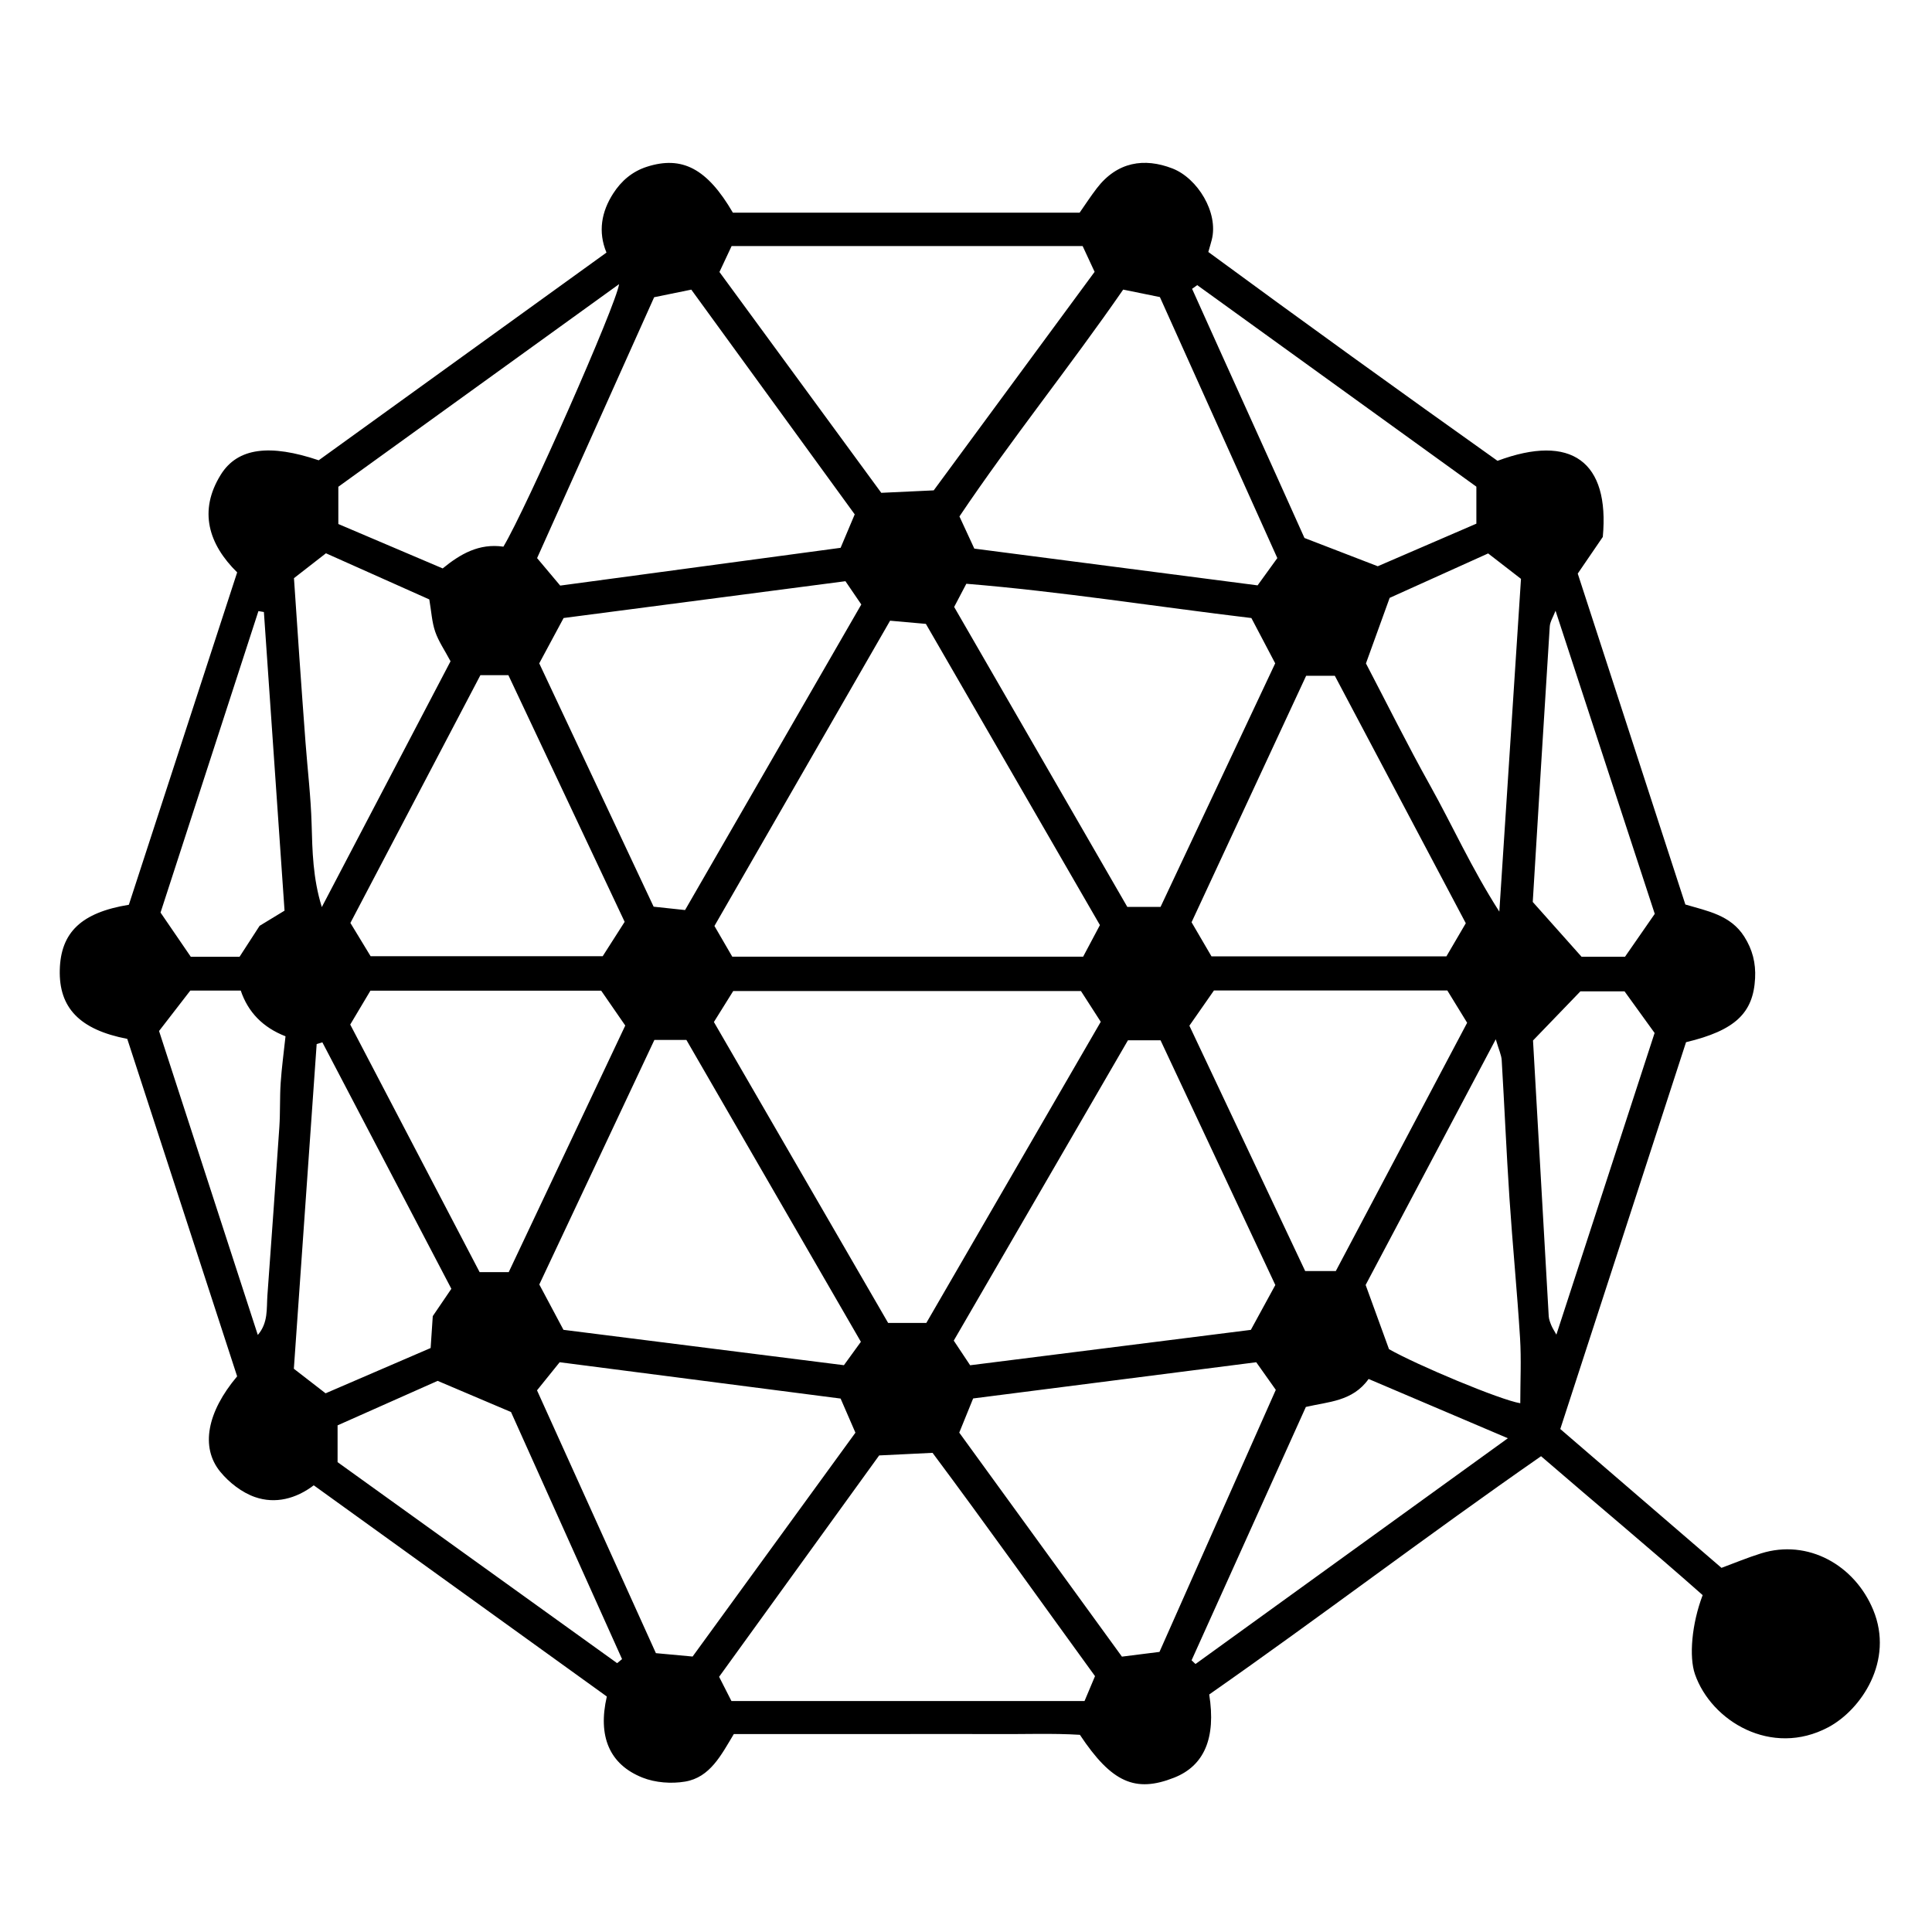
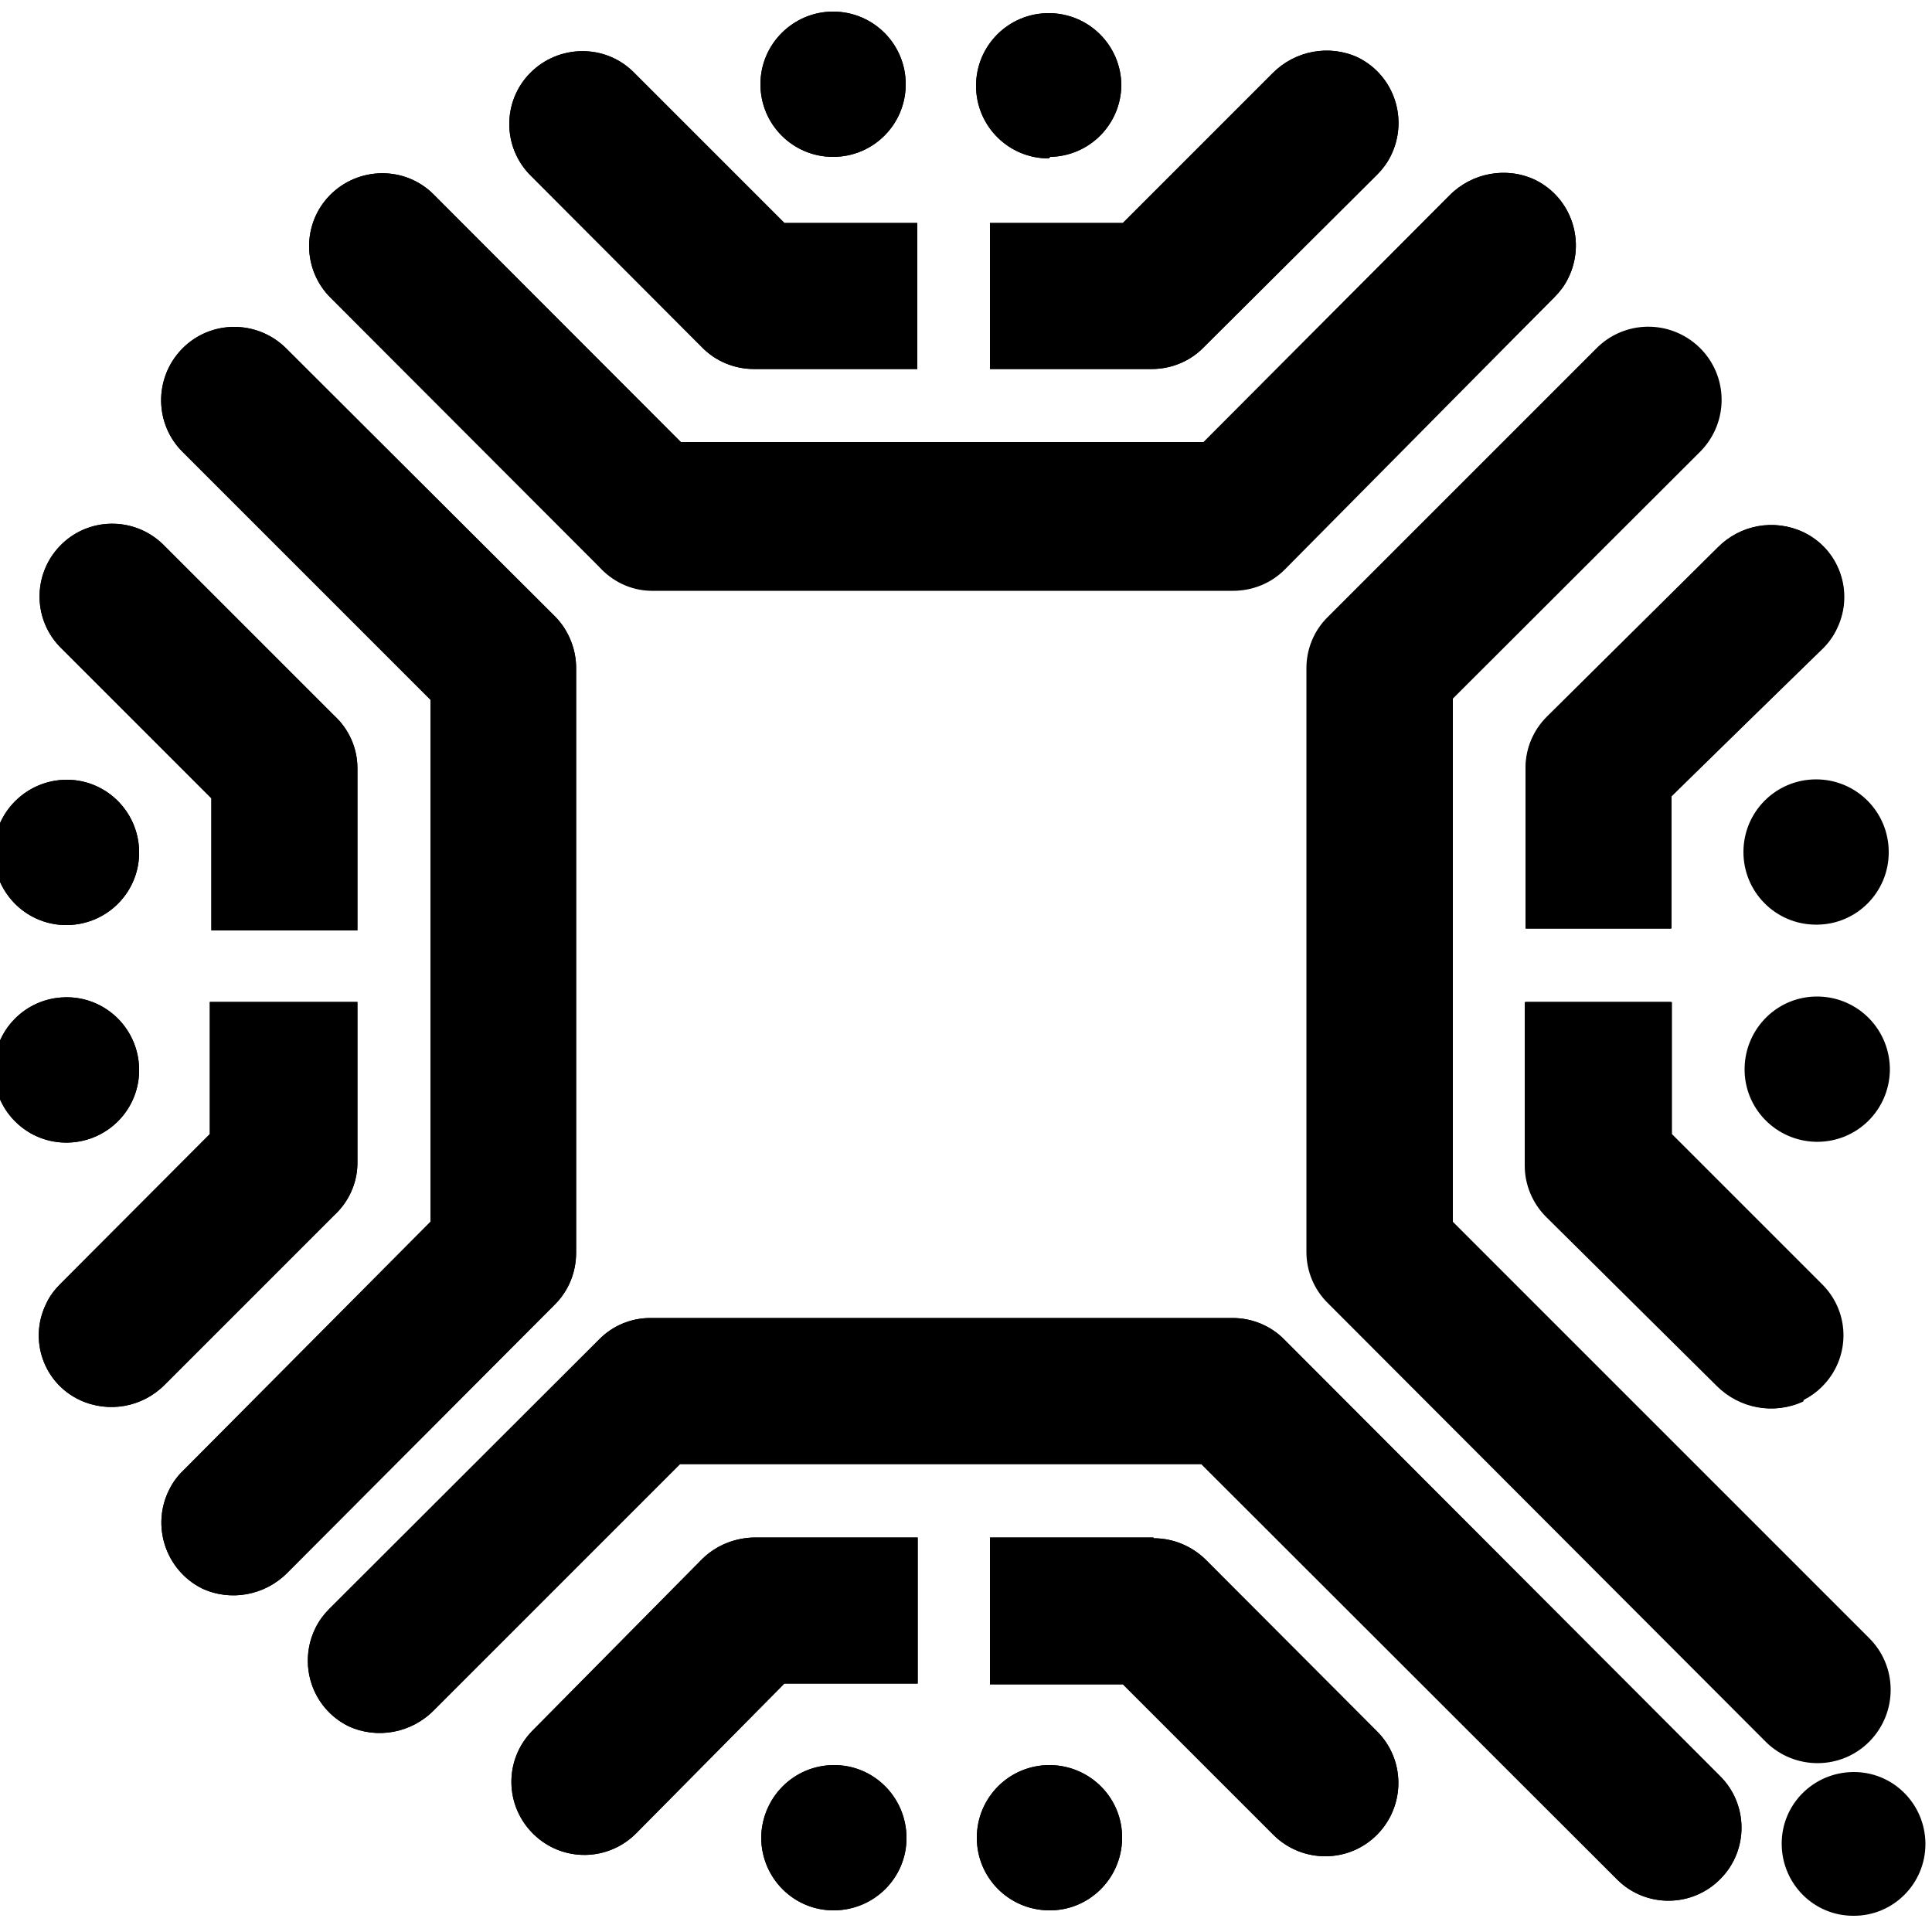
- <svg xmlns="http://www.w3.org/2000/svg" version="1.1" id="Layer_1" x="0px" y="0px" viewBox="0 0 500 500" style="enable-background:new 0 0 500 500;" xml:space="preserve">
-   <path id="XMLID_4_" d="M387.554,119.26c19.12-7.125,29.055,0.208,27.249,19.695c-1.874,2.742-4.005,5.861-6.484,9.488  c9.178,28.223,18.489,56.855,27.851,85.644c5.741,1.701,11.698,2.722,15.245,8.311c2.14,3.371,3.005,6.856,2.802,10.778  c-0.464,8.974-5.119,13.492-17.872,16.544c-10.718,32.971-21.579,66.378-32.544,100.108c13.94,12.005,27.682,23.841,41.72,35.931  c3.294-1.214,6.727-2.65,10.263-3.752c12.11-3.772,24.182,3.017,28.994,14.617c5.485,13.224-3.149,25.885-11.614,30.387  c-14.716,7.826-30.293-1.589-34.51-13.731c-1.556-4.481-0.855-12.979,1.993-20.464c-13.486-11.949-27.549-23.614-41.822-35.948  c-29.489,20.488-57.393,41.76-85.881,61.661c1.804,11.347-1.338,18.467-9.068,21.523c-10.03,3.966-16.17,1.317-24.399-11.083  c-6.983-0.436-14.546-0.136-22.091-0.189c-7.607-0.053-15.215-0.012-22.823-0.012c-7.336,0-14.672,0-22.008,0  c-7.524,0-15.047,0-22.641,0c-3.29,5.479-6.16,11.215-12.601,12.305c-3.547,0.6-7.708,0.293-11.028-1.025  c-8.587-3.408-11.615-10.721-9.24-20.994c-25.029-18.036-50.226-36.193-75.847-54.656c-4.577,3.485-9.953,4.873-15.214,3.04  c-3.382-1.178-6.702-3.762-8.998-6.574c-5.152-6.309-3.395-15.435,4.385-24.669c-9.434-28.974-18.983-58.302-28.436-87.334  c-12.333-2.377-17.721-8.062-17.463-17.881c0.254-9.667,5.56-14.817,17.875-16.827c9.227-28.315,18.547-56.918,28.031-86.022  c-7.373-7.251-10.084-15.889-4.234-25.291c4.364-7.015,12.756-7.962,25.337-3.72c24.539-17.712,49.298-35.583,74.471-53.752  c-2.24-5.415-1.286-10.589,1.746-15.298c2.078-3.229,4.905-5.696,8.745-6.922c9.071-2.897,15.568,0.46,22.229,11.894  c29.651,0,59.48,0,89.732,0c1.386-1.979,2.83-4.211,4.443-6.313c5.271-6.873,12.279-7.955,19.564-5.136  c6.507,2.518,11.995,11.425,10.19,18.478c-0.198,0.775-0.434,1.54-0.889,3.142C337.339,83.302,362.312,101.318,387.554,119.26z   M184.756,264.494c15.133,26.136,30.232,52.212,45.091,77.876c3.817,0,6.758,0,9.888,0c15.061-26.002,30.062-51.899,45.14-77.93  c-1.867-2.9-3.566-5.54-5.124-7.959c-30.257,0-60.044,0-89.996,0C188.098,259.137,186.553,261.615,184.756,264.494z M189.51,247.587  c30.169,0,60.493,0,90.806,0c1.467-2.762,2.835-5.337,4.343-8.175c-15.027-26.005-30.1-52.091-45.044-77.952  c-3.432-0.305-6.276-0.558-9.262-0.823c-15.291,26.575-30.465,52.946-45.457,79.001C186.612,242.594,187.959,244.914,189.51,247.587  z M177.293,235.521c15.25-26.442,30.426-52.754,45.611-79.083c-1.61-2.363-2.955-4.336-4.105-6.023  c-24.959,3.26-49.464,6.462-72.938,9.528c-2.4,4.464-4.282,7.966-6.306,11.732c9.868,20.993,19.814,42.151,29.604,62.976  C171.985,234.953,174.099,235.179,177.293,235.521z M291.91,269.229c-15.019,25.894-30.019,51.756-45.079,77.722  c1.612,2.424,2.888,4.343,4.241,6.377c24.864-3.134,49.148-6.196,72.646-9.158c2.392-4.383,4.293-7.866,6.335-11.608  c-9.785-20.863-19.72-42.044-29.705-63.333C297.446,269.229,294.8,269.229,291.91,269.229z M323.856,159.948  c-24.764-2.956-49.195-6.867-73.773-8.87c-1.253,2.388-2.111,4.025-3.148,6.001c14.972,25.935,29.919,51.828,44.812,77.627  c3.062,0,5.699,0,8.603,0c10.018-21.285,19.955-42.397,29.67-63.037C327.864,167.568,326.005,164.034,323.856,159.948z   M222.796,347.256c-15.335-26.53-30.31-52.437-45.16-78.127c-3.005,0-5.409,0-8.279,0c-9.974,21.194-19.944,42.38-29.786,63.294  c2.063,3.872,3.941,7.398,6.251,11.735c23.642,2.981,47.967,6.049,72.582,9.154C219.751,351.455,221.155,349.52,222.796,347.256z   M280.676,440.228c0.925-2.198,1.737-4.125,2.713-6.444c-14.242-19.604-28.255-39.302-42.045-57.79  c-5.301,0.257-9.262,0.449-13.817,0.67c-13.727,18.984-27.595,38.164-41.424,57.29c1.278,2.509,2.227,4.372,3.196,6.275  C219.65,440.228,249.715,440.228,280.676,440.228z M241.646,126.907c13.808-18.754,27.696-37.617,41.638-56.553  c-1.135-2.446-2.121-4.57-3.098-6.673c-30.399,0-60.462,0-90.848,0c-1.005,2.145-1.998,4.263-3.146,6.712  c14.155,19.315,28.182,38.456,41.881,57.149C232.749,127.323,237.03,127.123,241.646,126.907z M217.548,361.946  c-24.556-3.175-48.575-6.281-72.706-9.401c-1.92,2.381-3.748,4.648-5.864,7.272c10.319,22.812,20.606,45.553,30.768,68.019  c3.619,0.333,6.48,0.597,9.497,0.875c14.194-19.514,28.307-38.916,42.14-57.933C219.926,367.421,218.862,364.973,217.548,361.946z   M221.201,133.118c-14.033-19.297-28.131-38.684-42.295-58.161c-3.182,0.651-6.047,1.237-9.612,1.966  c-9.98,22.241-20.099,44.793-30.294,67.514c2.113,2.513,3.984,4.739,5.98,7.114c24.436-3.292,48.666-6.555,72.566-9.775  C218.939,138.479,219.977,136.019,221.201,133.118z M300.072,427.511c9.985-22.494,20.017-45.093,30.104-67.819  c-1.72-2.428-3.401-4.801-5.06-7.144c-24.628,3.15-48.931,6.258-73.268,9.37c-1.286,3.167-2.382,5.866-3.593,8.846  c14.159,19.497,28.227,38.868,42.1,57.971C293.946,428.283,296.792,427.924,300.072,427.511z M290.679,74.948  c-13.796,19.955-29.012,38.824-42.377,58.705c1.438,3.109,2.545,5.504,3.85,8.327c24.62,3.194,49.138,6.375,73.312,9.512  c2-2.767,3.542-4.899,5.106-7.061c-10.249-22.779-20.385-45.309-30.391-67.548C296.739,76.182,293.86,75.596,290.679,74.948z   M314.169,256.337c-2.167,3.106-4.151,5.95-6.357,9.113c9.925,21.029,19.945,42.259,29.971,63.502c2.819,0,5.447,0,7.922,0  c11.408-21.567,22.63-42.781,33.99-64.258c-1.738-2.833-3.407-5.554-5.127-8.357C354.492,256.337,334.696,256.337,314.169,256.337z   M131.658,329.226c10.249-21.687,20.25-42.851,30.159-63.819c-2.208-3.197-4.168-6.035-6.23-9.02c-19.775,0-39.511,0-59.722,0  c-1.751,2.938-3.496,5.865-5.226,8.766c11.28,21.583,22.389,42.837,33.487,64.073C126.619,329.226,128.746,329.226,131.658,329.226z   M124.326,174.736c-11.371,21.67-22.51,42.899-33.644,64.117c1.997,3.288,3.79,6.239,5.235,8.619c20.782,0,40.799,0,60.057,0  c2.146-3.358,3.855-6.033,5.686-8.899c-9.999-21.213-20.085-42.611-30.09-63.838C128.903,174.736,127.049,174.736,124.326,174.736z   M379.347,238.933c-11.381-21.504-22.603-42.704-33.896-64.041c-2.612,0-4.929,0-7.421,0c-9.989,21.485-19.839,42.672-29.654,63.784  c1.89,3.238,3.507,6.006,5.156,8.831c20.441,0,40.716,0,60.795,0C376.037,244.586,377.511,242.069,379.347,238.933z   M393.446,363.157c0-5.663,0.289-11.296-0.059-16.89c-0.754-12.11-1.945-24.193-2.749-36.3c-0.787-11.854-1.284-23.727-1.998-35.586  c-0.082-1.364-0.743-2.692-1.538-5.417c-11.881,22.432-23.05,43.52-33.676,63.581c2.161,5.941,3.96,10.888,6.045,16.62  C366.754,353.301,388.262,362.309,393.446,363.157z M308.38,429.683c0.338,0.32,0.676,0.641,1.015,0.961  c26.582-19.212,53.164-38.424,80.84-58.427c-12.778-5.438-24.34-10.359-36.044-15.34c-4.124,5.828-10.416,5.87-16.235,7.239  C328.053,386.07,318.216,407.876,308.38,429.683z M159.714,430.425c0.424-0.35,0.848-0.7,1.272-1.051  c-9.872-21.967-19.745-43.935-28.737-63.943c-7.306-3.103-12.637-5.367-18.988-8.064c-7.95,3.534-16.967,7.543-25.895,11.513  c0,3.343,0,6.016,0,9.524C111.246,395.575,135.48,413,159.714,430.425z M382.084,125.95c-24.259-17.515-48.249-34.835-72.239-52.156  c-0.445,0.318-0.889,0.636-1.334,0.954c9.767,21.759,19.673,43.458,29.082,64.481c6.381,2.461,12.087,4.661,18.971,7.316  c7.6-3.282,16.453-7.104,25.519-11.019C382.084,132.355,382.084,129.426,382.084,125.95z M130.282,141.474  c5.847-9.738,29.268-62.728,29.932-67.936c-24.554,17.721-48.746,35.181-72.653,52.436c0,3.408,0,6.321,0,9.64  c9.009,3.833,17.861,7.6,27.005,11.492C119.106,143.396,123.944,140.559,130.282,141.474z M353.506,171.69  c5.358,10.245,10.738,21.09,16.634,31.647c5.784,10.356,10.63,21.268,17.885,32.59c1.949-29.947,3.784-58.13,5.605-86.118  c-3.01-2.331-5.74-4.444-8.499-6.58c-9.229,4.164-18.224,8.222-25.488,11.5C357.327,161.131,355.616,165.858,353.506,171.69z   M84.353,143.189c-2.902,2.258-5.434,4.228-8.275,6.44c0.46,6.757,0.922,13.736,1.412,20.712c0.512,7.288,1.033,14.575,1.582,21.861  c0.528,7.008,1.374,14.006,1.572,21.023c0.199,7.037,0.315,14.02,2.64,21.527c11.382-21.735,22.391-42.757,33.315-63.618  c-1.523-2.863-3.102-5.138-3.969-7.658c-0.855-2.484-0.99-5.215-1.527-8.344C102.531,151.305,93.708,147.366,84.353,143.189z   M83.425,269.749c-0.491,0.152-0.982,0.303-1.472,0.455c-1.979,28.171-3.959,56.343-5.904,84.028  c3.06,2.368,5.579,4.318,8.211,6.354c9.252-3.988,18.308-7.892,27.189-11.72c0.226-3.379,0.405-6.047,0.552-8.253  c1.805-2.654,3.308-4.864,4.811-7.075C105.595,312.108,94.51,290.929,83.425,269.749z M41.163,266.824  c8.385,25.806,16.927,52.097,25.559,78.664c2.728-3.199,2.236-6.796,2.481-10.212c1.043-14.536,2.115-29.071,3.094-43.611  c0.255-3.791,0.085-7.611,0.34-11.402c0.267-3.974,0.811-7.929,1.254-12.073c-5.877-2.285-9.71-6.26-11.585-11.831  c-4.704,0-8.986,0-13.057,0C46.745,259.599,44.452,262.567,41.163,266.824z M73.638,235.677c-1.792-25.923-3.567-51.606-5.342-77.29  c-0.472-0.078-0.944-0.156-1.416-0.234c-8.511,26.211-17.021,52.423-25.332,78.019c2.844,4.157,5.266,7.695,7.827,11.438  c4.016,0,8.306,0,12.623,0c1.845-2.848,3.598-5.556,5.186-8.008C69.537,238.172,71.603,236.915,73.638,235.677z M420.43,256.559  c-3.738,0-8.22,0-11.424,0c-4.414,4.578-8.079,8.381-12.262,12.72c1.318,23.267,2.675,47.304,4.064,71.338  c0.046,0.789,0.349,1.586,0.652,2.331c0.296,0.729,0.746,1.396,1.329,2.457c8.587-26.373,17.053-52.374,25.42-78.073  C425.631,263.763,423.276,260.501,420.43,256.559z M402.57,158.059c-0.627,1.652-1.418,2.841-1.496,4.075  c-1.546,24.26-3.009,48.525-4.398,71.293c4.692,5.267,8.368,9.395,12.629,14.179c3.095,0,7.358,0,11.245,0  c2.695-3.885,5.125-7.389,7.699-11.101C419.774,210.615,411.275,184.652,402.57,158.059z" />
+ <svg xmlns="http://www.w3.org/2000/svg" version="1.1" id="qtum" x="0px" y="0px" viewBox="0 0 500 500" style="enable-background:new 0 0 500 500;" xml:space="preserve">
+   <style type="text/css">
+ 	.st0{fill-rule:evenodd;clip-rule:evenodd;}
+ </style>
+   <path class="st0" d="M479.8,495.8c-10.3,0.1-18.6-8.2-18.7-18.5s8.2-18.6,18.5-18.7s18.6,8.2,18.7,18.5v0.1  C498.3,487.5,490,495.8,479.8,495.8z M470,295.5c-10.4-0.2-18.7-8.7-18.5-19.1s8.7-18.7,19.1-18.5s18.6,8.7,18.5,19.1  c-0.2,10.3-8.5,18.5-18.8,18.5H470z M470,239.3c-10.4,0-18.8-8.4-18.8-18.8s8.4-18.8,18.8-18.8s18.8,8.4,18.8,18.8v0.1  c0,10.2-8.2,18.6-18.5,18.7H470z M432.4,206.1v34.2h-37.5v-41.6c0-5,2-9.7,5.5-13.2l44.2-43.8c5.8-5.9,14.6-7.5,22.1-4  c9.3,4.4,13.2,15.5,8.8,24.8c-0.9,2-2.2,3.8-3.7,5.3L432.4,206.1z M466.4,362.7c-7.5,3.5-16.3,1.8-22.1-4l-44.2-43.8  c-3.5-3.5-5.5-8.3-5.5-13.2v-42.4h37.8v34.2l39.1,39.1c7.2,7.3,7.2,19.1-0.1,26.3c-1.4,1.4-2.9,2.5-4.7,3.4L466.4,362.7z M376,180.8  v135.4l107.6,107.6c7.5,7.3,7.6,19.3,0.3,26.8c-7.3,7.5-19.3,7.6-26.8,0.3l0,0L343.7,337.3c-3.6-3.5-5.6-8.3-5.6-13.3V172.9  c0-5,2-9.8,5.6-13.3L413,90.3c7.3-7.5,19.2-7.7,26.8-0.4c7.5,7.3,7.7,19.2,0.4,26.8L376,180.8z M332.5,146.6  c-3.6,3.6-8.4,5.5-13.4,5.5H168.4c-5,0.1-9.9-1.9-13.4-5.5L85.7,77.2c-7.5-7.3-7.6-19.3-0.3-26.7s19.3-7.6,26.7-0.3l64.1,64.2h135.3  l63.6-63.8c5.8-5.9,14.8-7.6,22.3-4c9.4,4.7,13.1,16.1,8.4,25.5c-0.9,1.8-2.1,3.4-3.5,4.8L332.5,146.6z M311.5,89.9  c-3.5,3.6-8.4,5.6-13.4,5.6h-41.9V57.7h34.4L329.3,19c5.8-5.9,14.7-7.6,22.2-4.1c9.4,4.7,13.1,16.1,8.4,25.5  c-0.9,1.8-2.1,3.4-3.5,4.8L311.5,89.9z M271.4,41c-10.4,0-18.8-8.4-18.8-18.8S261,3.4,271.4,3.4s18.8,8.4,18.8,18.8  c-0.2,10.1-8.3,18.2-18.4,18.4L271.4,41z M195.1,95.5c-5,0-9.9-2-13.4-5.6l-44.2-44.3c-7.5-7.3-7.6-19.3-0.3-26.7s19.3-7.6,26.7-0.3  L203,57.7h34.4v37.8H195.1z M215.6,40.6c-10.4,0-18.8-8.4-18.8-18.8S205.3,3,215.6,3c10.4,0,18.8,8.4,18.8,18.8S226,40.6,215.6,40.6  L215.6,40.6z M149.1,173.2v151c0,5-1.9,9.8-5.5,13.4L74.4,407c-5.8,5.9-14.8,7.6-22.3,4c-9.3-4.8-13-16.2-8.3-25.5  c0.9-1.8,2.1-3.5,3.6-4.9l64-64.4V181.1l-64-64c-7.5-7.3-7.6-19.3-0.3-26.8s19.3-7.6,26.8-0.3l69.9,69.7  C147.2,163.2,149.2,168.2,149.1,173.2z M86.5,185.2c3.8,3.5,6,8.4,6,13.6v42H54.7v-34.2L16,167.9c-7.5-7.2-7.7-19.1-0.5-26.6  s19.1-7.7,26.6-0.5c0.1,0.1,0.1,0.1,0.2,0.2L86.5,185.2z M16.7,201.8c10.4-0.3,19,7.9,19.3,18.3c0.3,10.4-7.9,19-18.3,19.3  s-19-7.9-19.3-18.3c0-0.2,0-0.3,0-0.5c0-10.3,8.4-18.7,18.7-18.8H16.7z M16.7,258.1c10.4-0.3,19,7.9,19.3,18.3s-7.9,19-18.3,19.3  s-19-7.9-19.3-18.3c0-0.1,0-0.2,0-0.3c-0.1-10.4,8.2-18.9,18.6-19h0.1H16.7z M54.3,293.5v-34.2h38.2v42c-0.1,5-2.3,9.8-6,13.2  l-43.8,43.8c-5.8,5.9-14.6,7.5-22.1,4c-9.3-4.4-13.2-15.5-8.7-24.8c0.9-2,2.2-3.7,3.7-5.2L54.3,293.5z M155,346.7  c3.5-3.6,8.3-5.6,13.3-5.6H319c5,0,9.9,2,13.4,5.6L445,459.5c7.5,7.3,7.6,19.3,0.3,26.7c-7.3,7.5-19.3,7.6-26.7,0.3L310.9,378.9H176  l-63.7,63.7c-5.8,5.9-14.7,7.6-22.2,4.1c-9.4-4.7-13.1-16.1-8.4-25.5c0.9-1.8,2.1-3.4,3.5-4.8L155,346.7z M181.8,403.4  c3.6-3.5,8.4-5.4,13.4-5.5h42.3v37.8H203l-38.2,38.6c-7.3,7.5-19.2,7.7-26.7,0.4c-7.5-7.3-7.7-19.2-0.4-26.7L181.8,403.4z   M215.7,456.8c10.4-0.1,18.8,8.3,18.9,18.7c0.1,10.4-8.3,18.8-18.7,18.9s-18.8-8.3-18.9-18.7v-0.1  C197.1,465.3,205.3,456.9,215.7,456.8L215.7,456.8z M298.6,398.1c5,0,9.8,2,13.4,5.5l44.2,44.3c7.5,7.3,7.6,19.3,0.3,26.8  c-7.3,7.5-19.3,7.6-26.8,0.3l0,0l-39.1-39.1h-34.4v-38h42.3L298.6,398.1z M271.9,456.8c10.4,0.2,18.7,8.7,18.5,19.1  s-8.7,18.7-19.1,18.5c-10.3-0.2-18.5-8.5-18.5-18.8c0-10.4,8.4-18.8,18.8-18.8C271.7,456.8,271.7,456.8,271.9,456.8L271.9,456.8z" />
+   <path class="st0" d="M432.6,206.1v34.2h-37.8v-41.6c0-5,2-9.7,5.5-13.2l44.2-43.8c5.8-5.9,14.6-7.5,22.1-4  c9.3,4.4,13.2,15.5,8.8,24.8c-0.9,2-2.2,3.8-3.7,5.3L432.6,206.1z M466.7,362.7c-7.5,3.5-16.3,1.8-22.1-4l-44.2-43.8  c-3.5-3.5-5.5-8.3-5.5-13.2v-42.4h37.8v34.2l39.1,39.1c7.2,7.4,7,19.1-0.3,26.3c-1.4,1.4-3,2.5-4.7,3.4L466.7,362.7L466.7,362.7z   M332.5,147.4c-3.6,3.6-8.4,5.5-13.4,5.5H168.4c-5.1-0.1-10-2.4-13.4-6.3L85.7,77.2c-7.5-7.3-7.6-19.3-0.3-26.7s19.3-7.6,26.7-0.3  l64.1,64.2h135.3l63.6-63.8c5.8-5.9,14.8-7.6,22.3-4c9.4,4.7,13.1,16.1,8.4,25.5c-0.9,1.8-2.1,3.4-3.5,4.8L332.5,147.4z M311.5,89.9  c-3.5,3.6-8.4,5.6-13.4,5.6h-41.9V57.7h34.4L329.3,19c5.8-5.9,14.7-7.6,22.2-4.1c9.4,4.7,13.1,16.1,8.4,25.5  c-0.9,1.8-2.1,3.4-3.5,4.8L311.5,89.9z M271.4,41c-10.4,0-18.8-8.4-18.8-18.8S261,3.4,271.4,3.4s18.8,8.4,18.8,18.8  c-0.2,10.1-8.3,18.2-18.4,18.4L271.4,41z M195.1,95.5c-5,0-9.9-2-13.4-5.6l-44.2-44.3c-7.5-7.3-7.6-19.3-0.3-26.7s19.3-7.6,26.7-0.3  L203,57.7h34.4v37.8H195.1z M215.6,40.6c-10.4,0-18.8-8.4-18.8-18.8S205.3,3,215.6,3c10.4,0,18.8,8.4,18.8,18.8S226,40.6,215.6,40.6  L215.6,40.6z M149.1,173.2v151c0,5-1.9,9.8-5.5,13.4L74.4,407c-5.8,5.9-14.8,7.6-22.3,4c-9.3-4.8-13-16.2-8.3-25.5  c0.9-1.8,2.1-3.5,3.6-4.9l64-64.4V181.1l-64-64c-7.5-7.3-7.6-19.3-0.3-26.8s19.3-7.6,26.8-0.3l69.9,69.7  C147.2,163.2,149.2,168.2,149.1,173.2z M86.5,185.2c3.8,3.5,6,8.4,6,13.6v42H54.7v-34.2L16,167.9c-7.5-7.2-7.7-19.1-0.5-26.6  s19.1-7.7,26.6-0.5c0.1,0.1,0.1,0.1,0.2,0.2L86.5,185.2z M16.7,201.8c10.4-0.3,19,7.9,19.3,18.3c0.3,10.4-7.9,19-18.3,19.3  s-19-7.9-19.3-18.3c0-0.2,0-0.3,0-0.5c0-10.3,8.4-18.7,18.7-18.8H16.7z M16.7,258.1c10.4-0.3,19,7.9,19.3,18.3s-7.9,19-18.3,19.3  s-19-7.9-19.3-18.3c0-0.1,0-0.2,0-0.3c-0.1-10.4,8.2-18.9,18.6-19h0.1H16.7z M54.3,293.5v-34.2h38.2v42c-0.1,5-2.3,9.8-6,13.2  l-43.8,43.8c-5.8,5.9-14.6,7.5-22.1,4c-9.3-4.4-13.2-15.5-8.7-24.8c0.9-2,2.2-3.7,3.7-5.2L54.3,293.5z M155,346.7  c3.5-3.6,8.3-5.6,13.3-5.6H319c5,0,9.9,2,13.4,5.6L445,459.5c7.5,7.3,7.6,19.3,0.3,26.7c-7.3,7.5-19.3,7.6-26.7,0.3L310.9,378.9H176  l-63.7,63.7c-5.8,5.9-14.7,7.6-22.2,4.1c-9.4-4.7-13.1-16.1-8.4-25.5c0.9-1.8,2.1-3.4,3.5-4.8L155,346.7z M181.8,403.4  c3.6-3.5,8.4-5.4,13.4-5.5h42.3v37.8H203l-38.2,38.6c-7.3,7.5-19.2,7.7-26.7,0.4c-7.5-7.3-7.7-19.2-0.4-26.7L181.8,403.4z   M215.7,456.8c10.4-0.1,18.8,8.3,18.9,18.7c0.1,10.4-8.3,18.8-18.7,18.9s-18.8-8.3-18.9-18.7v-0.1  C197.1,465.3,205.3,456.9,215.7,456.8L215.7,456.8z M298.6,398.1c5,0,9.8,2,13.4,5.5l44.2,44.3c7.5,7.3,7.6,19.3,0.3,26.8  c-7.3,7.5-19.3,7.6-26.8,0.3l0,0l-39.1-39.1h-34.4v-38h42.3L298.6,398.1z M271.9,456.8c10.4,0.2,18.7,8.7,18.5,19.1  s-8.7,18.7-19.1,18.5c-10.3-0.2-18.5-8.5-18.5-18.8c0-10.4,8.4-18.8,18.8-18.8C271.7,456.8,271.7,456.8,271.9,456.8L271.9,456.8z" />
</svg>
